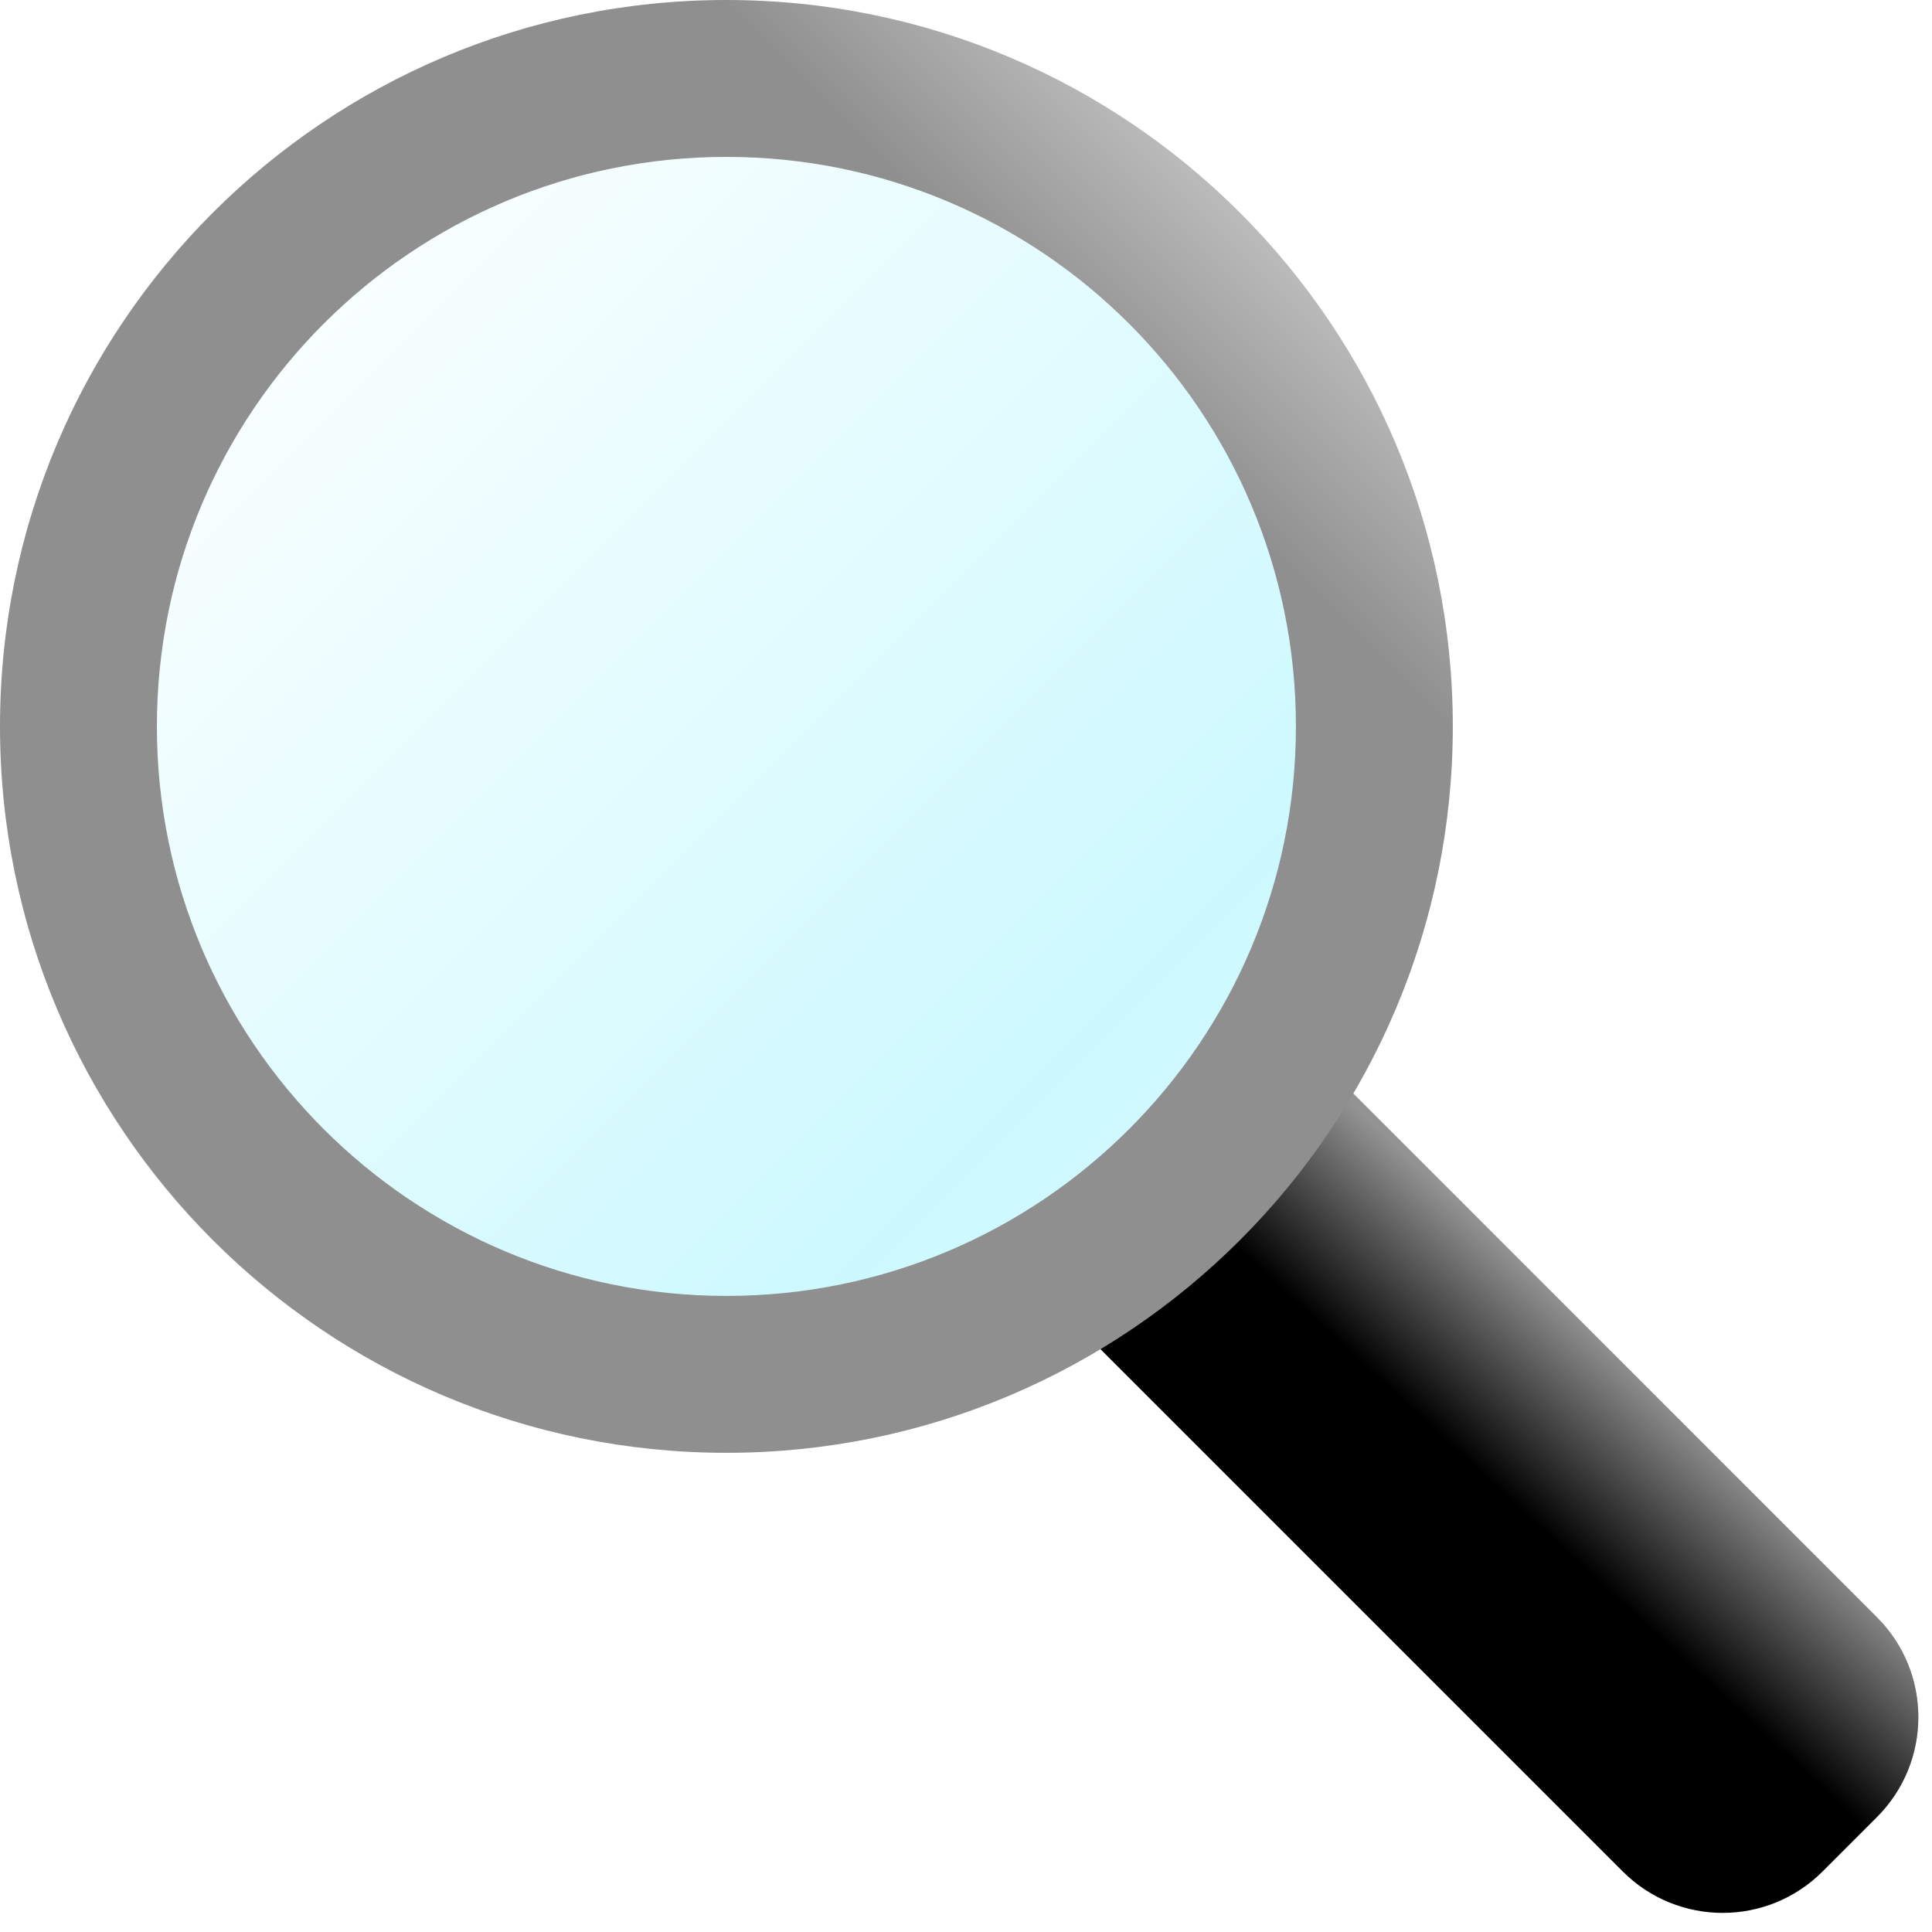
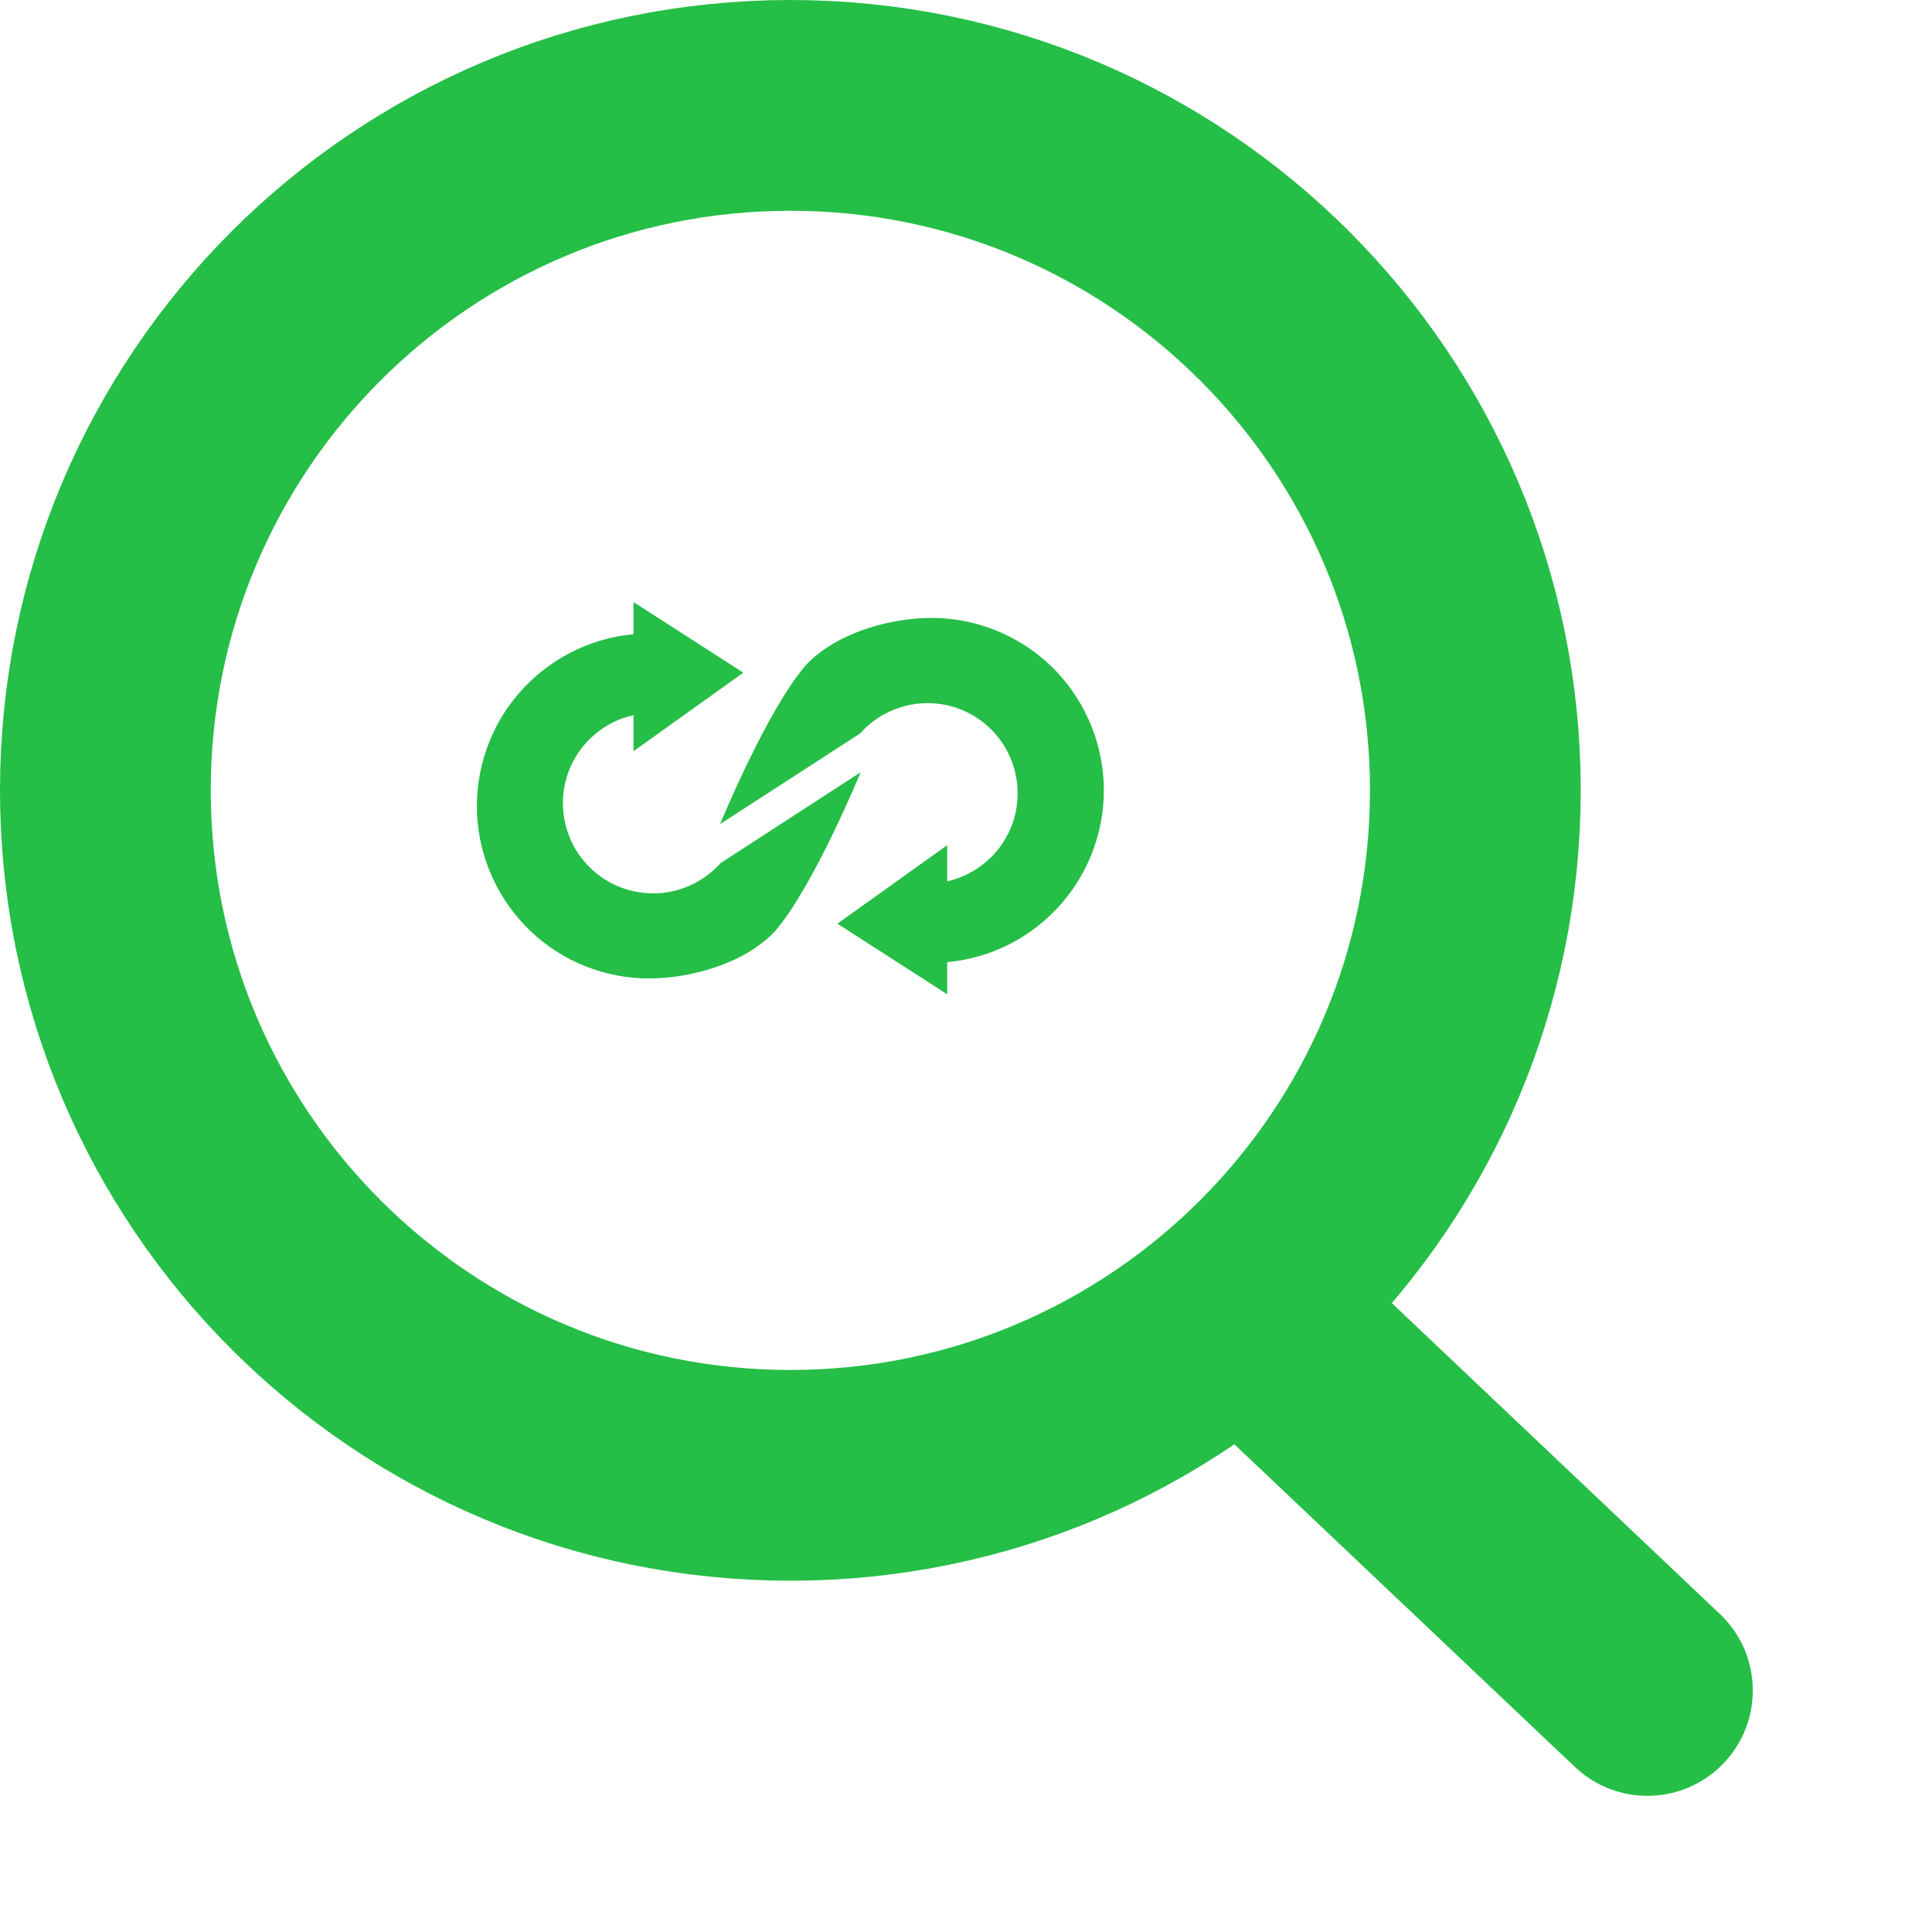
- <svg xmlns="http://www.w3.org/2000/svg" xmlns:xlink="http://www.w3.org/1999/xlink" width="512mm" height="512mm" viewBox="0 0 512 512" version="1.1" id="svg5">
-   <defs id="defs2">
-     <linearGradient id="linearGradient24935">
-       <stop style="stop-color:#8f8f8f;stop-opacity:1" offset="0" id="stop24931" />
-       <stop style="stop-color:#c9c9c9;stop-opacity:1" offset="0.847" id="stop27929" />
-       <stop style="stop-color:#7d7d7d;stop-opacity:0.129;" offset="1" id="stop27799" />
-       <stop style="stop-color:#7b7b7b;stop-opacity:0;" offset="1" id="stop24933" />
-     </linearGradient>
-     <linearGradient id="linearGradient21341">
-       <stop style="stop-color:#ffffff;stop-opacity:1;" offset="0" id="stop21337" />
-       <stop style="stop-color:#ffffff;stop-opacity:0;" offset="1" id="stop21339" />
-     </linearGradient>
-     <linearGradient id="linearGradient12876">
-       <stop style="stop-color:#87e4f1;stop-opacity:1;" offset="0" id="stop12874" />
-     </linearGradient>
-     <linearGradient id="linearGradient11256">
-       <stop style="stop-color:#edfdff;stop-opacity:1;" offset="0" id="stop11252" />
-       <stop style="stop-color:#ccf9ff;stop-opacity:1" offset="0.476" id="stop12350" />
-       <stop style="stop-color:#fcffff;stop-opacity:1" offset="1" id="stop11836" />
-       <stop style="stop-color:#ffffff;stop-opacity:0" offset="1" id="stop11254" />
-     </linearGradient>
-     <linearGradient id="linearGradient6150">
-       <stop style="stop-color:#edfdff;stop-opacity:1;" offset="0" id="stop6148" />
-     </linearGradient>
-     <linearGradient xlink:href="#linearGradient11256" id="linearGradient11258" x1="508" y1="-508" x2="63.5" y2="-63.5" gradientUnits="userSpaceOnUse" gradientTransform="matrix(0.907593,0,0,0.907593,12.41909,-12.51515)" />
-     <linearGradient xlink:href="#linearGradient21341" id="linearGradient21345" x1="-48.643" y1="-514.428" x2="5.6843419e-14" y2="-516.365" gradientUnits="userSpaceOnUse" />
-     <linearGradient xlink:href="#linearGradient24935" id="linearGradient25747" gradientUnits="userSpaceOnUse" x1="105.833" y1="-296.333" x2="42.333" y2="-359.833" />
-   </defs>
-   <g id="layer1">
-     <rect style="opacity:1;fill:#000000;fill-opacity:1;stroke:none;stroke-width:4.943;stroke-linecap:round;stroke-linejoin:miter;stroke-miterlimit:4;stroke-dasharray:none;stroke-opacity:1;paint-order:markers fill stroke" id="rect19269" width="95.25" height="355.6" x="-48.643" y="-692.228" transform="rotate(135)" ry="37.418" />
-     <rect style="fill:url(#linearGradient21345);fill-opacity:1;stroke:none;stroke-width:4.943;stroke-linecap:round;stroke-linejoin:miter;stroke-miterlimit:4;stroke-dasharray:none;stroke-opacity:1;paint-order:markers fill stroke;opacity:0.576" id="rect19269-5" width="95.25" height="355.6" x="-48.643" y="-692.228" transform="rotate(135)" ry="37.418" />
-     <circle style="opacity:1;fill:url(#linearGradient25747);fill-opacity:1;stroke:none;stroke-width:4.44;stroke-linecap:round;stroke-linejoin:miter;stroke-miterlimit:4;stroke-dasharray:none;stroke-opacity:1;paint-order:markers fill stroke" id="path55" cx="192.505" cy="-192.505" r="192.505" transform="rotate(90)" />
-     <circle style="opacity:1;mix-blend-mode:normal;fill:url(#linearGradient11258);fill-opacity:1;stroke:none;stroke-width:3.481;stroke-linecap:round;stroke-linejoin:miter;stroke-miterlimit:4;stroke-dasharray:none;stroke-opacity:1;paint-order:markers fill stroke" id="path55-3" cx="192.505" cy="-192.505" transform="rotate(90)" r="150.926" />
-   </g>
+ <svg xmlns="http://www.w3.org/2000/svg" width="11" height="11" viewBox="0 0 11 11" fill="none">
+   <rect x="6.294" y="7.528" width="1.2" height="4.282" rx="0.6" transform="rotate(-46.5443 6.29395 7.52771)" fill="#25BE47" />
+   <rect x="0.6" y="0.6" width="7.8" height="7.8" rx="3.9" stroke="#25BE47" stroke-width="1.2" />
+   <path d="M3.607 4.072V4.277L4.232 3.83L3.607 3.428V3.611C3.355 3.634 3.123 3.754 2.957 3.944C2.791 4.134 2.705 4.382 2.716 4.634C2.728 4.886 2.836 5.124 3.018 5.299C3.201 5.474 3.444 5.571 3.696 5.571C3.921 5.571 4.232 5.492 4.411 5.304C4.634 5.046 4.9 4.397 4.9 4.397L4.103 4.914C4.049 4.974 3.982 5.021 3.906 5.051C3.831 5.081 3.75 5.092 3.669 5.084C3.588 5.076 3.511 5.05 3.442 5.006C3.374 4.962 3.317 4.903 3.276 4.834C3.235 4.764 3.211 4.685 3.206 4.604C3.201 4.524 3.215 4.443 3.247 4.368C3.28 4.294 3.329 4.228 3.392 4.177C3.454 4.125 3.528 4.089 3.607 4.072Z" fill="#25BE47" />
+   <path d="M5.393 5.018V4.812L4.768 5.259L5.393 5.661V5.478C5.645 5.455 5.877 5.336 6.043 5.145C6.209 4.955 6.295 4.708 6.284 4.455C6.272 4.203 6.164 3.965 5.982 3.79C5.799 3.616 5.556 3.518 5.304 3.518C5.079 3.518 4.768 3.597 4.589 3.786C4.366 4.043 4.1 4.692 4.1 4.692L4.897 4.176C4.951 4.115 5.018 4.068 5.094 4.039C5.169 4.009 5.25 3.998 5.331 4.006C5.411 4.013 5.489 4.04 5.557 4.084C5.625 4.127 5.682 4.186 5.723 4.256C5.764 4.326 5.788 4.404 5.793 4.485C5.798 4.566 5.784 4.647 5.752 4.721C5.72 4.795 5.67 4.861 5.608 4.912C5.546 4.964 5.472 5 5.393 5.018Z" fill="#25BE47" />
</svg>
